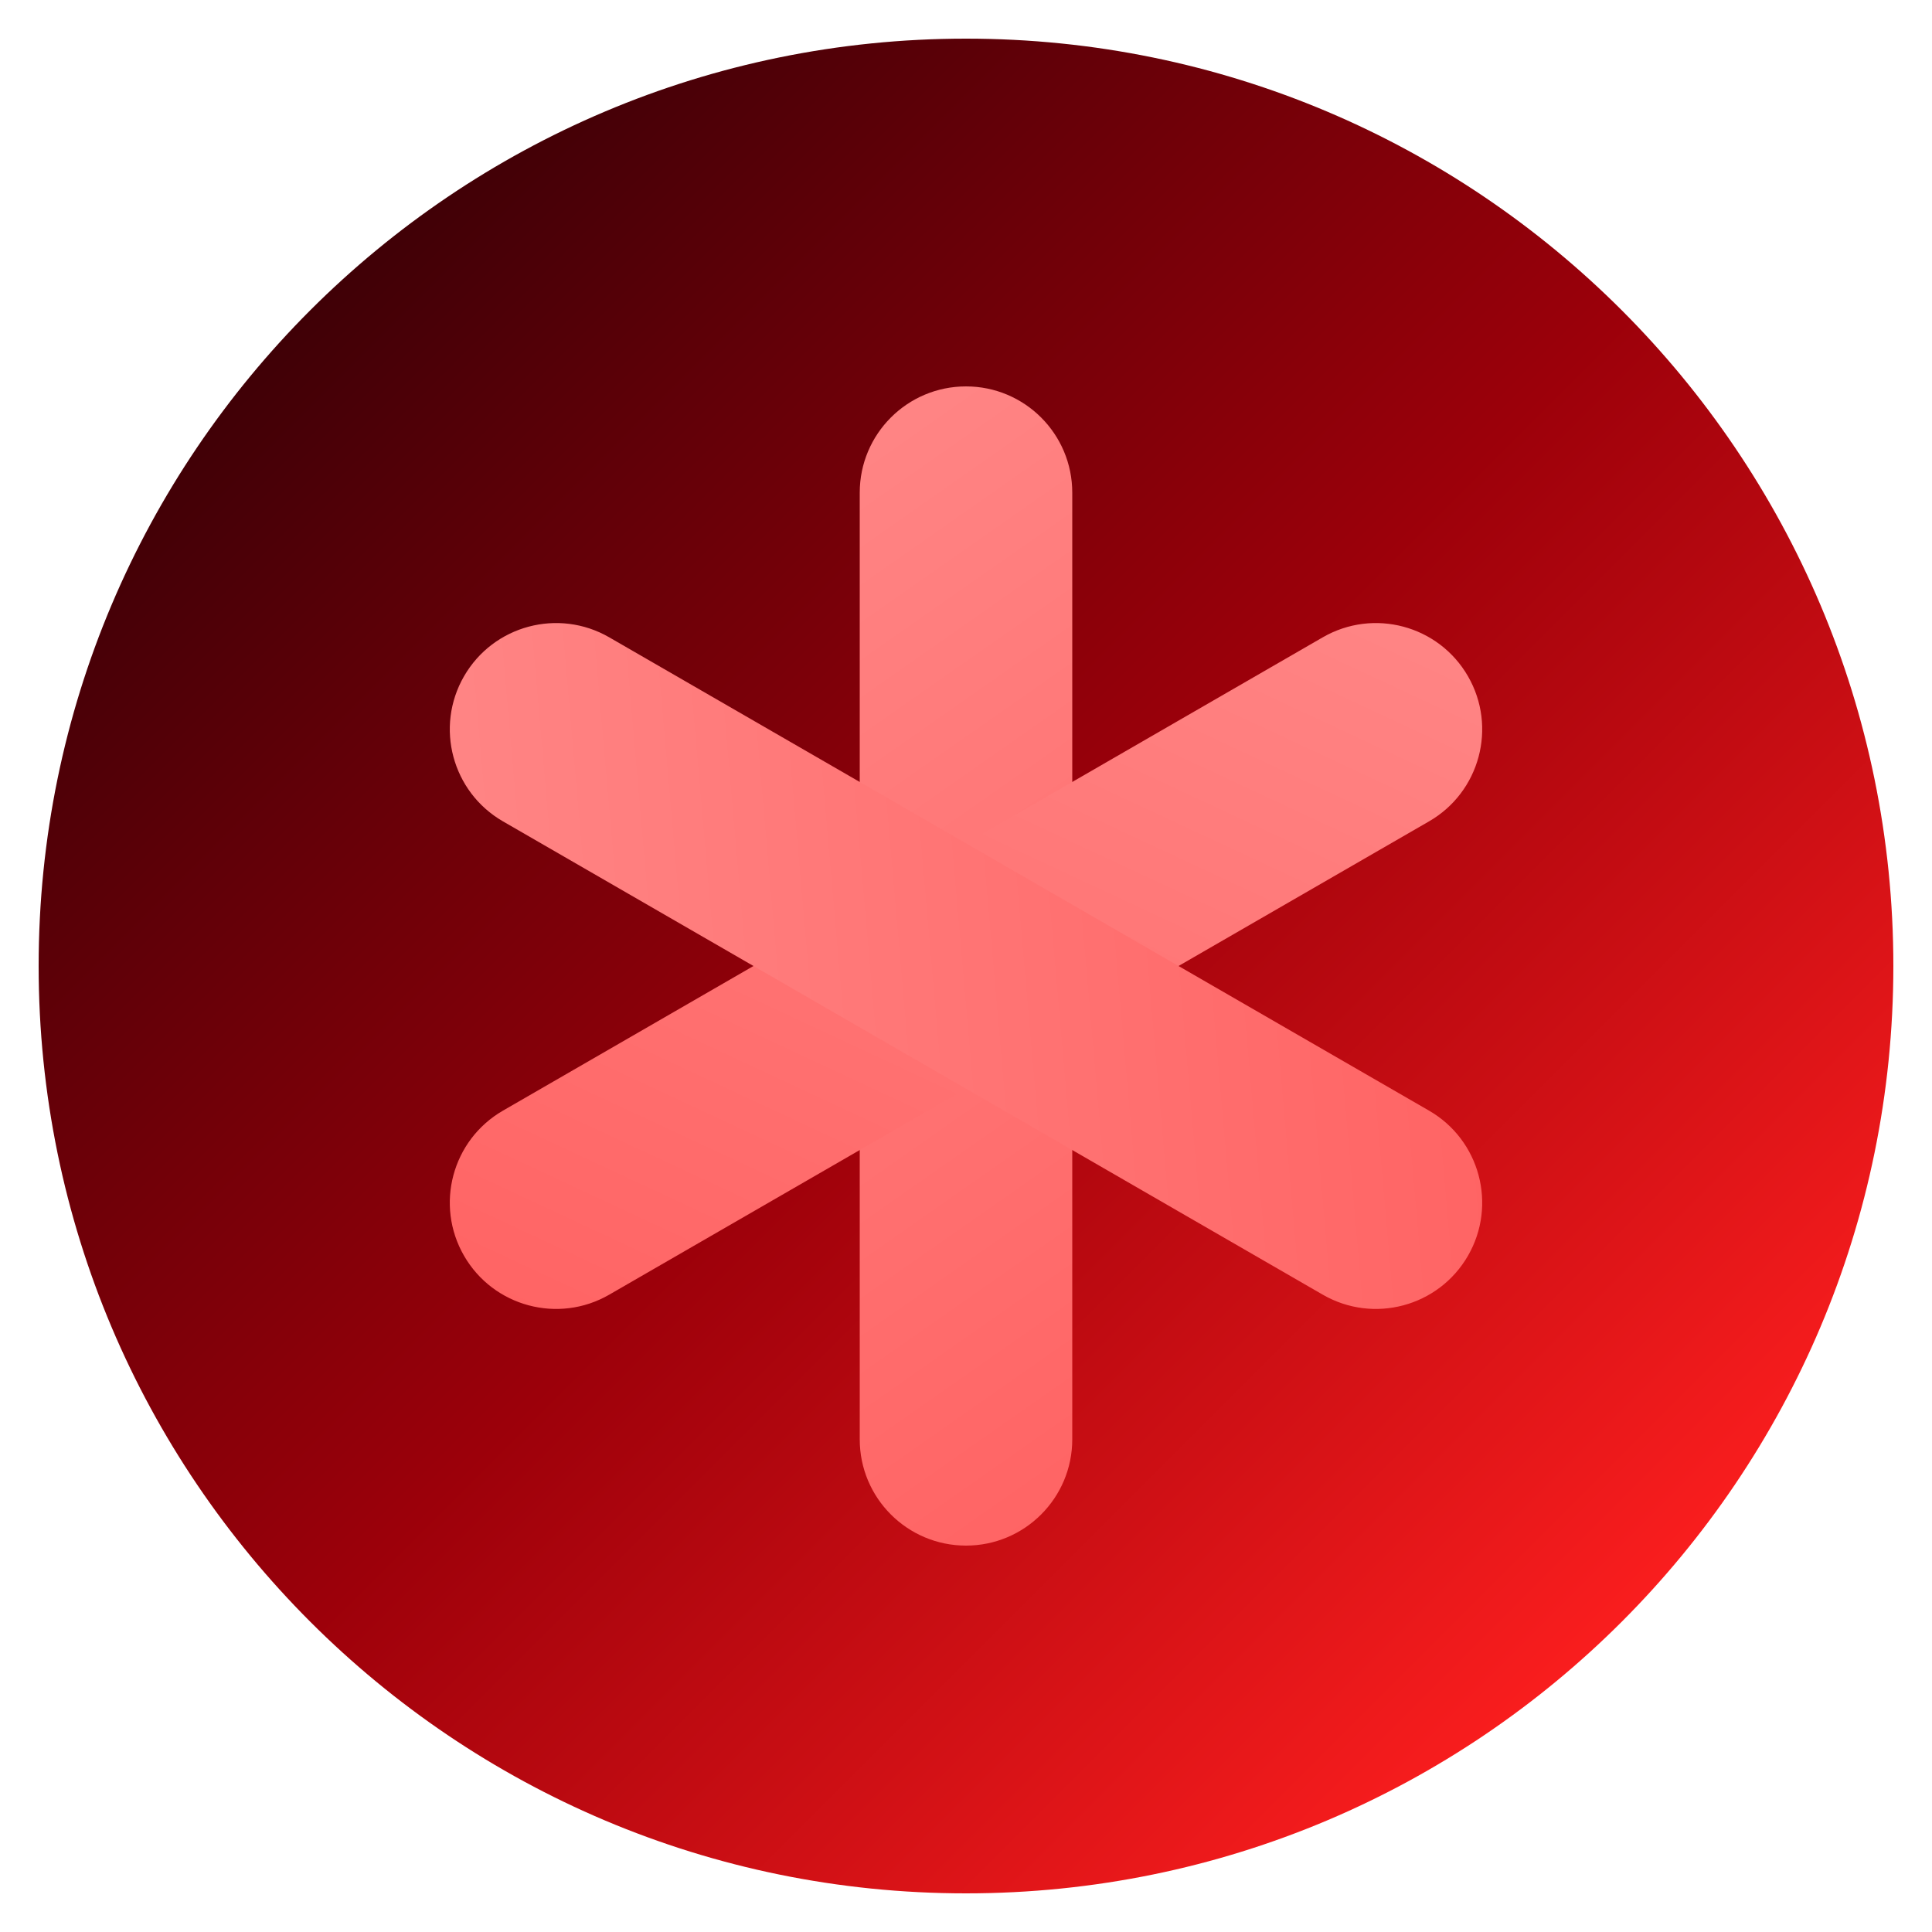
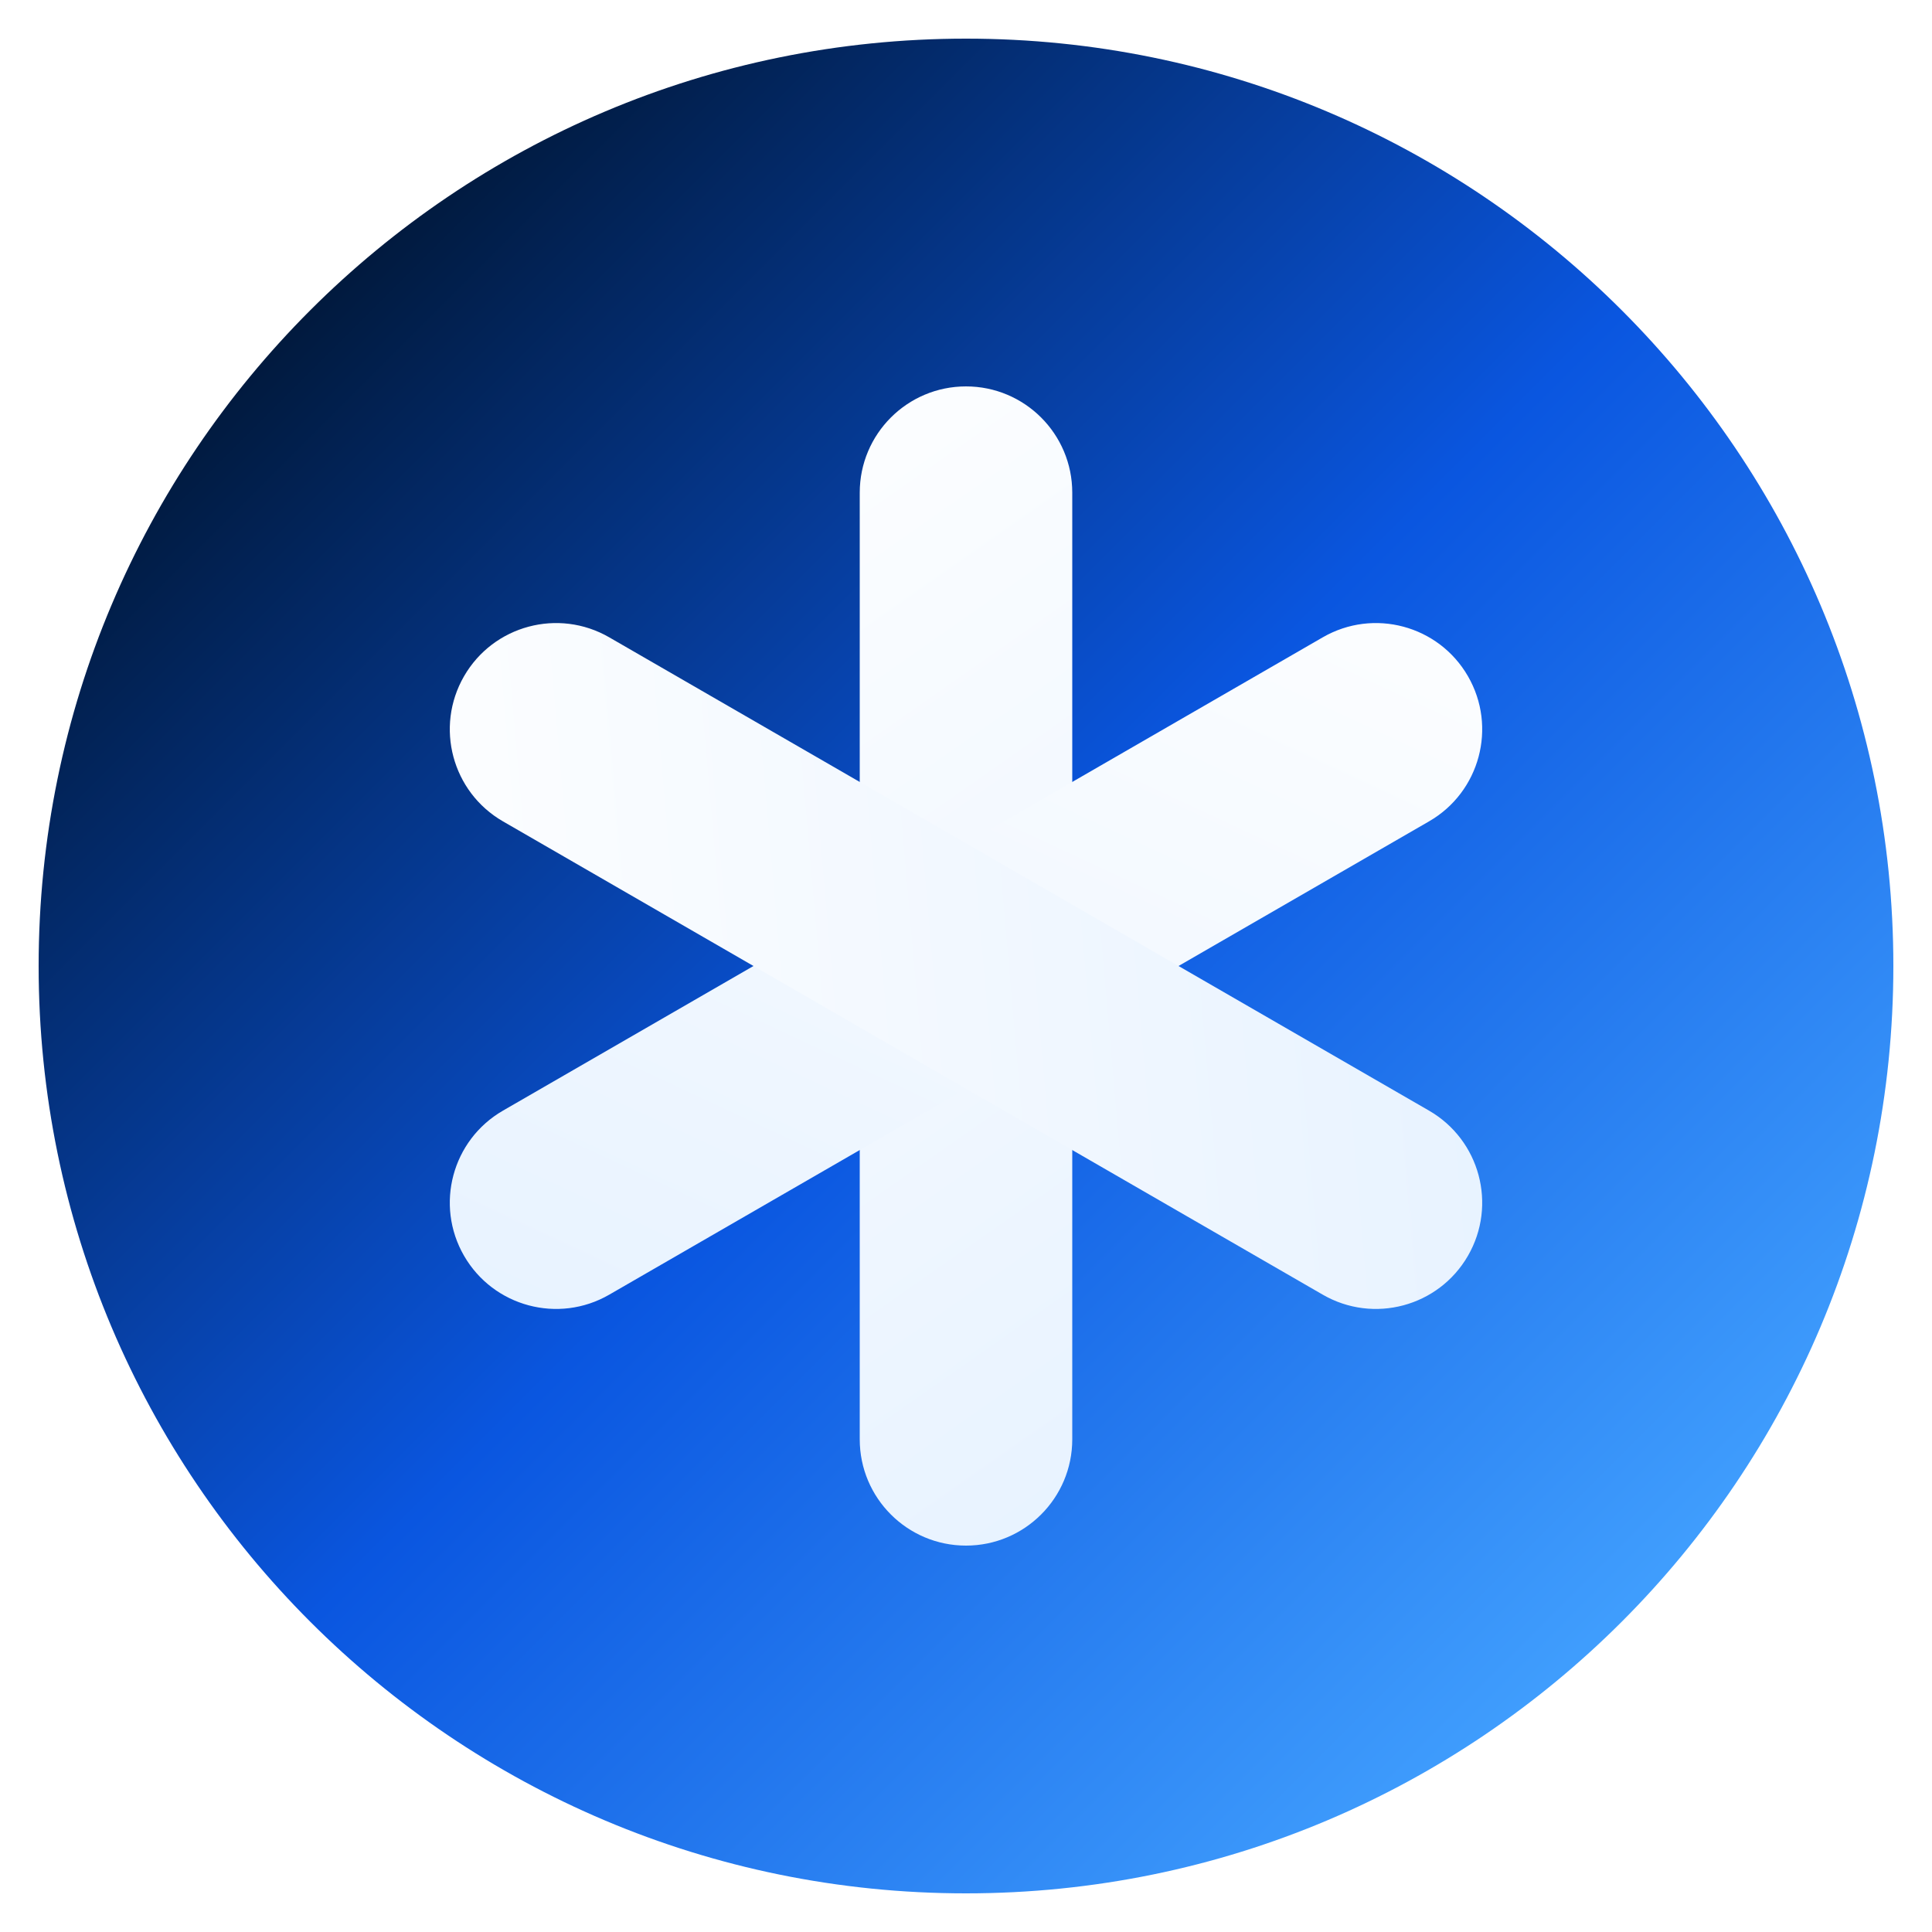
<svg xmlns="http://www.w3.org/2000/svg" width="1200" height="1200" viewBox="0 0 100 100">
  <defs>
    <linearGradient id="bg" x1="14" y1="14" x2="86" y2="86" gradientUnits="userSpaceOnUse">
-       <stop offset="0" stop-color="#3a0006" />
-       <stop offset="0.5" stop-color="#9c000a" />
-       <stop offset="1" stop-color="#ff1f1f" />
+       <stop offset="0" stop-color="#001634" />
+       <stop offset="0.5" stop-color="#0a56e0" />
+       <stop offset="1" stop-color="#43a2ff" />
    </linearGradient>
    <linearGradient id="glyph" x1="30" y1="22" x2="72" y2="82" gradientUnits="userSpaceOnUse">
-       <stop offset="0" stop-color="#ff8a8a" />
-       <stop offset="1" stop-color="#ff5c5c" />
+       <stop offset="0" stop-color="#ffffff" />
+       <stop offset="1" stop-color="#e3f0ff" />
    </linearGradient>
  </defs>
  <circle cx="50" cy="50" r="48" fill="url(#bg)" />
  <g fill="url(#glyph)">
    <rect x="44.5" y="20" width="11" height="60" rx="5.5" />
    <rect x="44.5" y="20" width="11" height="60" rx="5.5" transform="rotate(60 50 50)" />
    <rect x="44.5" y="20" width="11" height="60" rx="5.5" transform="rotate(-60 50 50)" />
  </g>
</svg>
